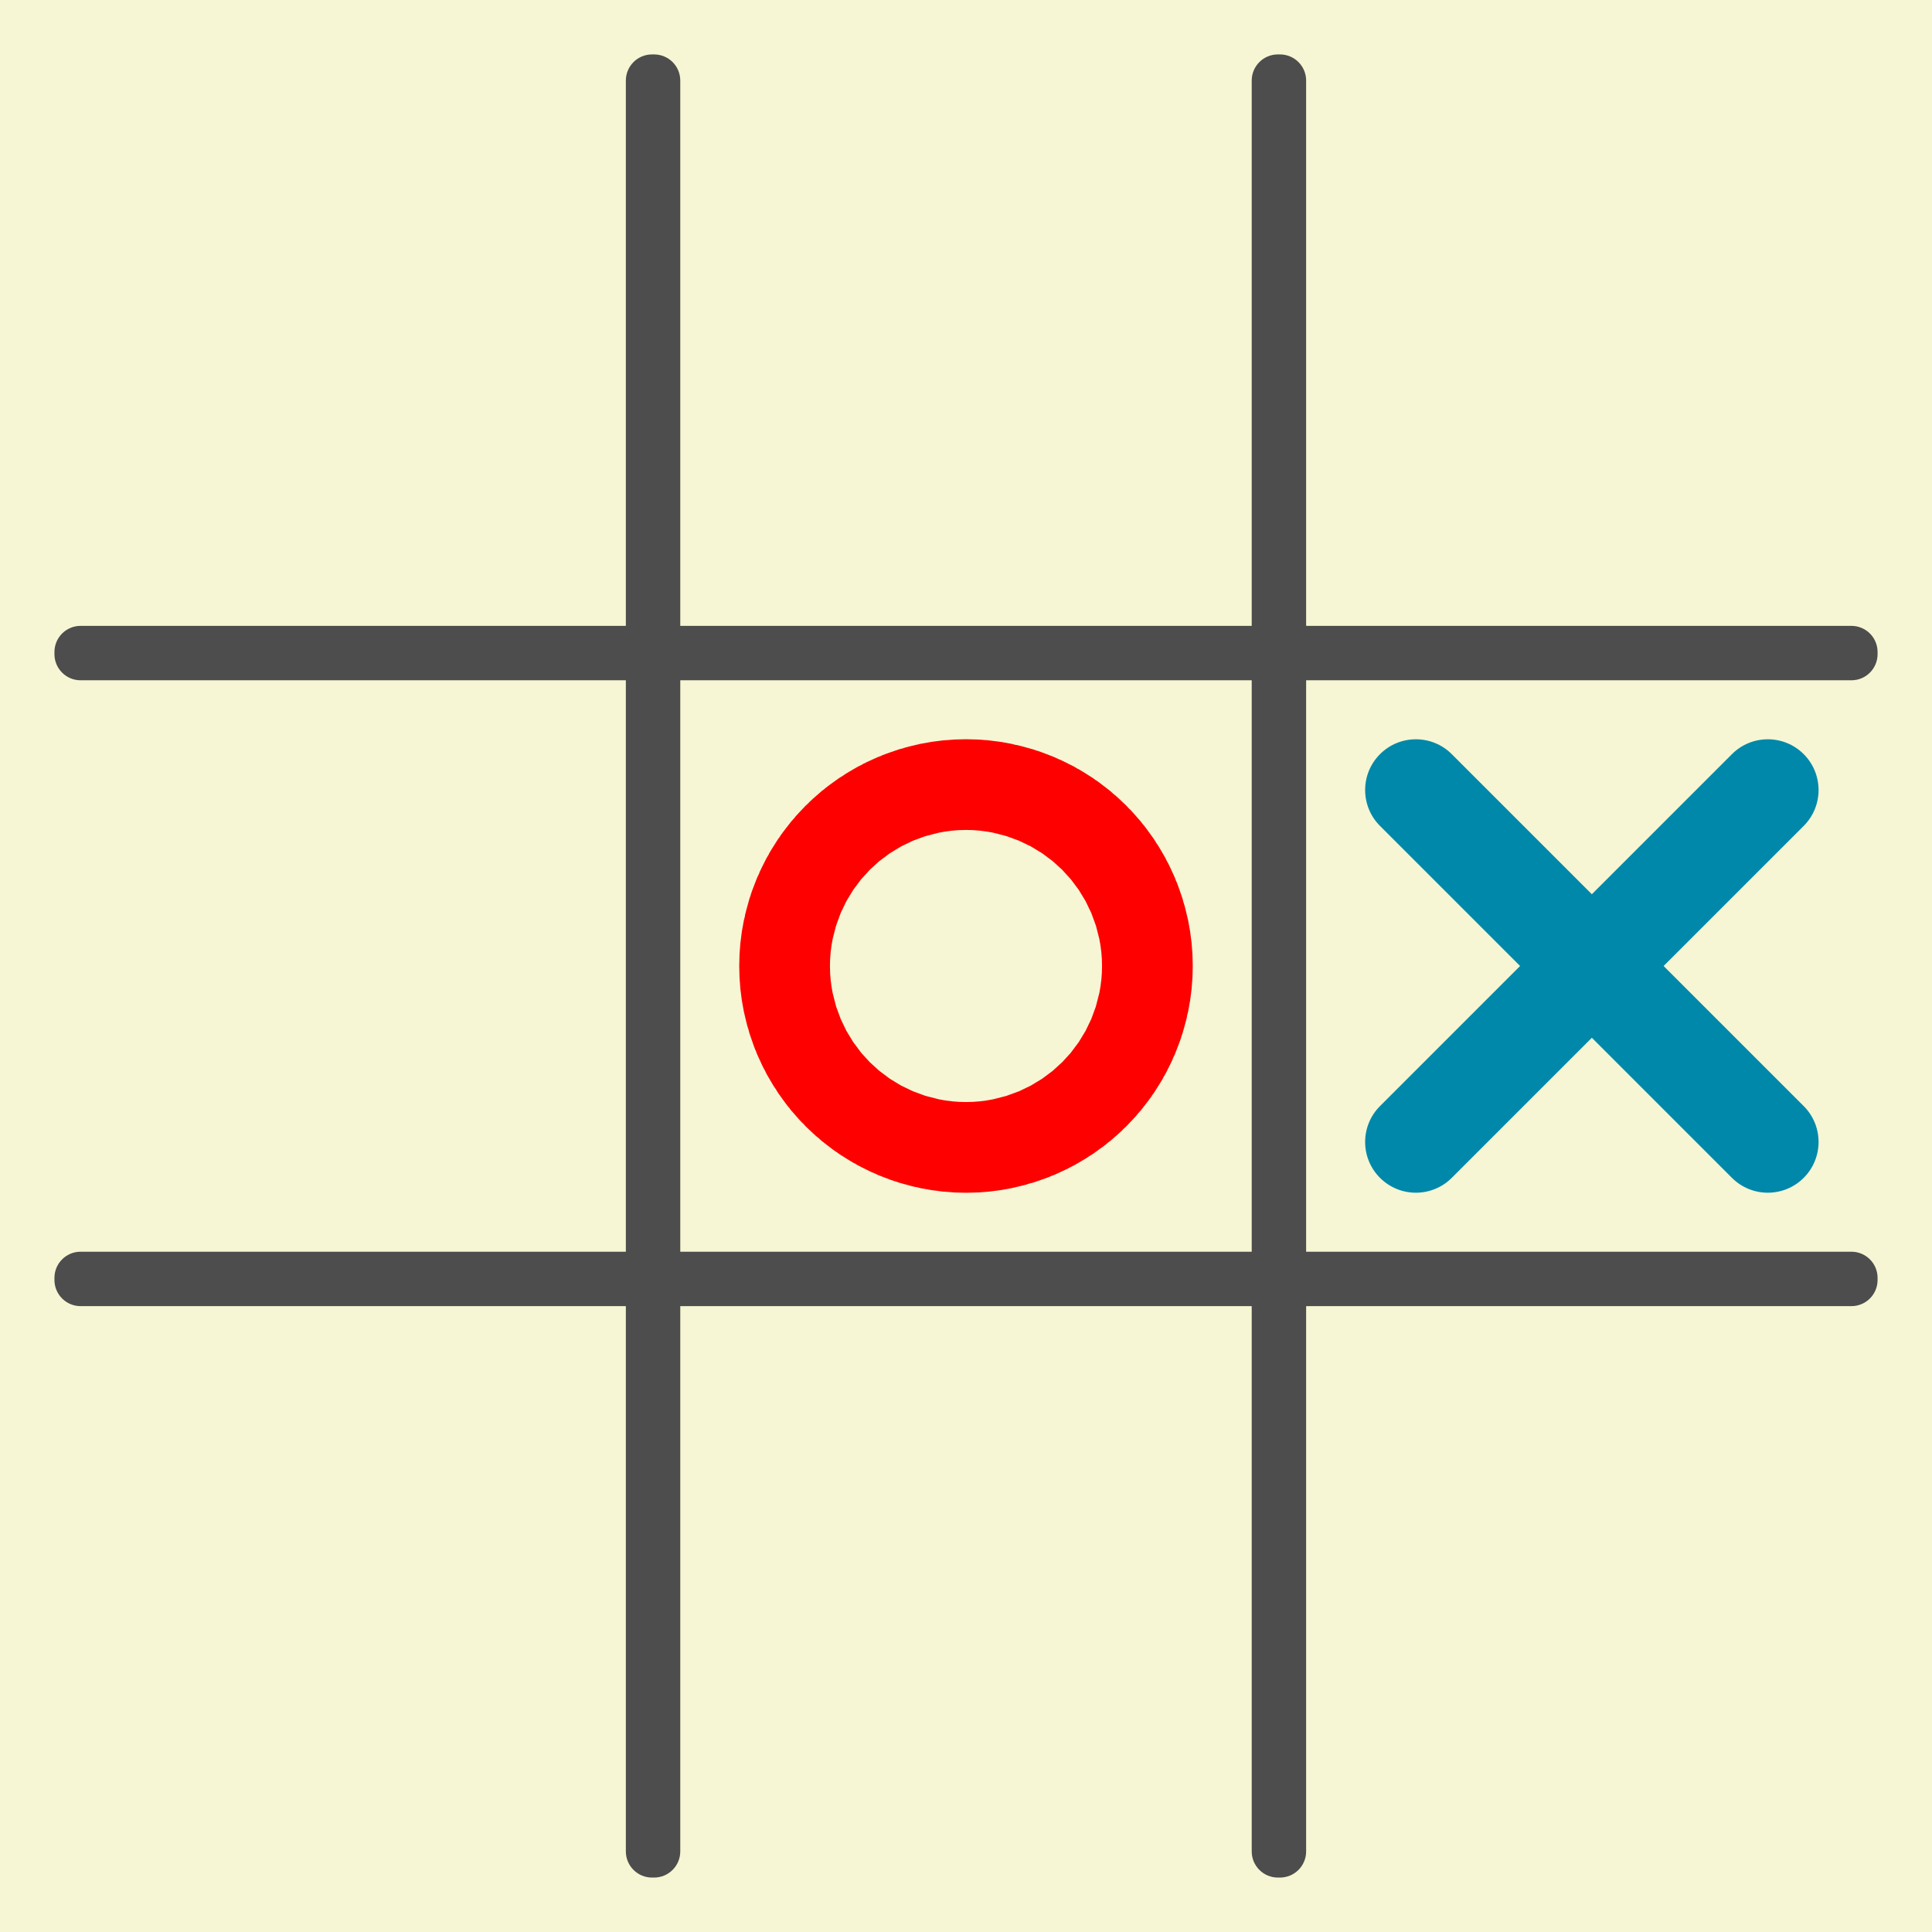
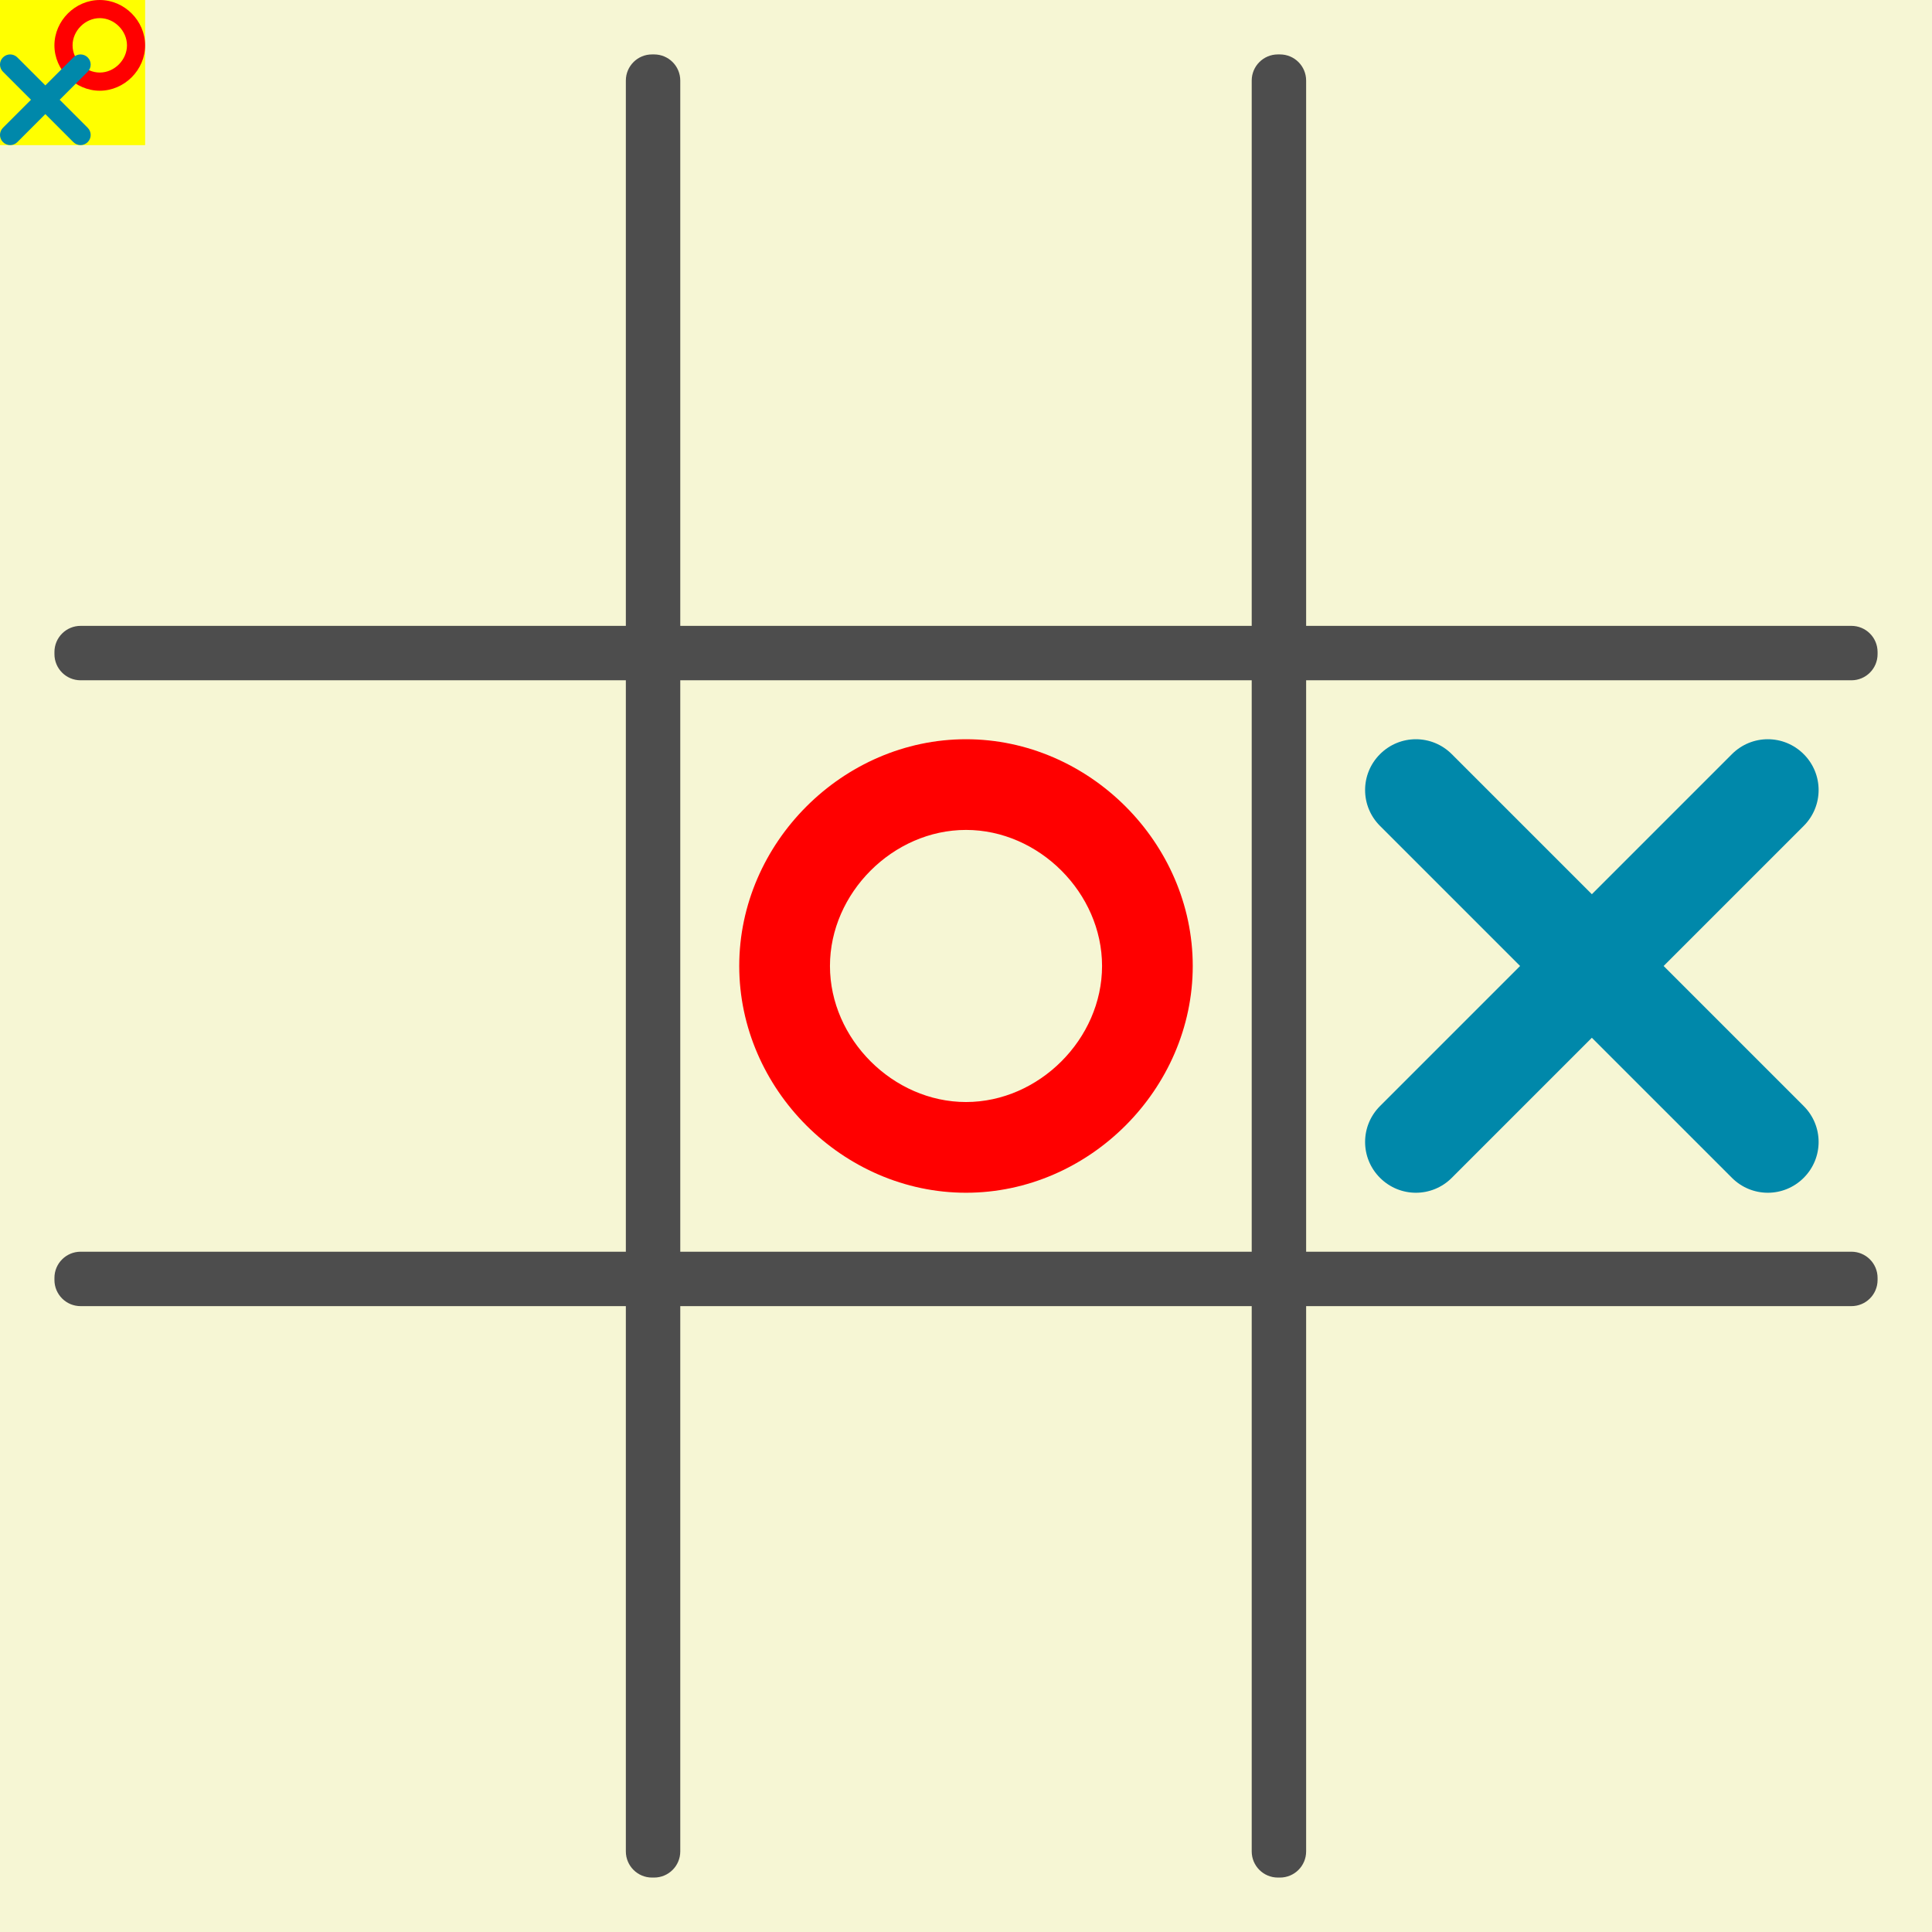
- <svg xmlns="http://www.w3.org/2000/svg" width="426" height="426" viewBox="0 0 112.713 112.713" version="1.1" id="svg8">
+ <svg xmlns="http://www.w3.org/2000/svg" id="svg8" version="1.1" viewBox="0 0 112.713 112.713" height="426" width="426">
  <defs id="defs2" />
-   <rect ry="0" y="1.7370604e-06" x="1.7370604e-06" height="112.713" width="112.713" id="rect833" style="fill:#f6f6d4;fill-opacity:1;stroke:none;stroke-width:4.763;stroke-linecap:round;stroke-linejoin:round" />
-   <g id="g844">
-     <rect style="fill:#4d4d4d;fill-opacity:1;stroke:none;stroke-width:4.763;stroke-linecap:round;stroke-linejoin:round" id="rect835" width="3.175" height="106.362" x="36.512" y="3.175" ry="1.526" />
-     <rect ry="1.526" y="3.175" x="73.025" height="106.362" width="3.175" id="rect837" style="fill:#4d4d4d;fill-opacity:1;stroke:none;stroke-width:4.763;stroke-linecap:round;stroke-linejoin:round" />
-     <rect ry="1.526" y="-109.538" x="73.025" height="106.362" width="3.175" id="rect841" style="fill:#4d4d4d;fill-opacity:1;stroke:none;stroke-width:4.763;stroke-linecap:round;stroke-linejoin:round" transform="rotate(90)" />
-     <rect transform="rotate(90)" style="fill:#4d4d4d;fill-opacity:1;stroke:none;stroke-width:4.763;stroke-linecap:round;stroke-linejoin:round" id="rect843" width="3.175" height="106.362" x="36.513" y="-109.538" ry="1.526" />
+   <g id="g864">
+     <g id="g872">
+       <rect style="fill:#f6f6d4;fill-opacity:1;stroke:none;stroke-width:4.763;stroke-linecap:round;stroke-linejoin:round" id="rect833" width="112.713" height="112.713" x="1.7370604e-06" y="1.7370604e-06" ry="0" />
+       <g id="g844">
+         <rect ry="1.526" y="3.175" x="36.512" height="106.362" width="3.175" id="rect835" style="fill:#4d4d4d;fill-opacity:1;stroke:none;stroke-width:4.763;stroke-linecap:round;stroke-linejoin:round" />
+         <rect style="fill:#4d4d4d;fill-opacity:1;stroke:none;stroke-width:4.763;stroke-linecap:round;stroke-linejoin:round" id="rect837" width="3.175" height="106.362" x="73.025" y="3.175" ry="1.526" />
+         <rect transform="rotate(90)" style="fill:#4d4d4d;fill-opacity:1;stroke:none;stroke-width:4.763;stroke-linecap:round;stroke-linejoin:round" id="rect841" width="3.175" height="106.362" x="73.025" y="-109.538" ry="1.526" />
+         <rect ry="1.526" y="-109.538" x="36.513" height="106.362" width="3.175" id="rect843" style="fill:#4d4d4d;fill-opacity:1;stroke:none;stroke-width:4.763;stroke-linecap:round;stroke-linejoin:round" transform="rotate(90)" />
+       </g>
+       <path id="rect859" style="fill:#0088aa;fill-opacity:1;stroke:none;stroke-width:4.763;stroke-linecap:round;stroke-linejoin:round;stroke-miterlimit:4;stroke-dasharray:none" d="m 82.603,43.127 c -0.757,0 -1.513,0.29 -2.093,0.87 -1.16,1.16 -1.16,3.028 0,4.187 l 8.172,8.172 -8.172,8.172 c -1.16,1.16 -1.16,3.028 0,4.187 1.16,1.16 3.028,1.16 4.187,0 l 8.172,-8.172 8.172,8.172 c 1.16,1.16 3.028,1.16 4.187,0 1.16,-1.16 1.16,-3.028 0,-4.187 l -8.172,-8.172 8.172,-8.172 c 1.16,-1.16 1.16,-3.027 0,-4.187 -1.16,-1.16 -3.028,-1.16 -4.187,0 l -8.172,8.172 -8.172,-8.172 c -0.58,-0.58 -1.337,-0.87 -2.094,-0.87 z" />
+       <path style="color:#000000;font-style:normal;font-variant:normal;font-weight:normal;font-stretch:normal;font-size:medium;line-height:normal;font-family:sans-serif;font-variant-ligatures:normal;font-variant-position:normal;font-variant-caps:normal;font-variant-numeric:normal;font-variant-alternates:normal;font-variant-east-asian:normal;font-feature-settings:normal;font-variation-settings:normal;text-indent:0;text-align:start;text-decoration:none;text-decoration-line:none;text-decoration-style:solid;text-decoration-color:#000000;letter-spacing:normal;word-spacing:normal;text-transform:none;writing-mode:lr-tb;direction:ltr;text-orientation:mixed;dominant-baseline:auto;baseline-shift:baseline;text-anchor:start;white-space:normal;shape-padding:0;shape-margin:0;inline-size:0;clip-rule:nonzero;display:inline;overflow:visible;visibility:visible;opacity:1;isolation:auto;mix-blend-mode:normal;color-interpolation:sRGB;color-interpolation-filters:linearRGB;solid-color:#000000;solid-opacity:1;vector-effect:none;fill:#ff0000;fill-opacity:1;fill-rule:nonzero;stroke:none;stroke-width:21.167;stroke-linecap:round;stroke-linejoin:round;stroke-miterlimit:4;stroke-dasharray:none;stroke-dashoffset:0;stroke-opacity:1;color-rendering:auto;image-rendering:auto;shape-rendering:auto;text-rendering:auto;enable-background:accumulate;stop-color:#000000;stop-opacity:1" d="m 56.357,43.127 c -7.181,0 -13.23,6.047 -13.23,13.228 0,7.181 6.049,13.23 13.23,13.23 7.181,0 13.228,-6.049 13.228,-13.23 0,-7.181 -6.047,-13.228 -13.228,-13.228 z m 0,5.291 c 4.258,0 7.937,3.679 7.937,7.937 0,4.258 -3.679,7.937 -7.937,7.937 -4.258,0 -7.937,-3.679 -7.937,-7.937 0,-4.258 3.679,-7.937 7.937,-7.937 z" id="path844" />
+     </g>
+     <g id="g849" transform="translate(55.10603,-13.59759)">
+       <rect style="fill:#ffff00;stroke-width:0;stroke-linecap:round;stroke-linejoin:round" id="rect853" width="8.467" height="8.467" x="-55.106" y="13.598" />
+       <path id="path855" d="m -49.285,13.598 c -1.436,0 -2.646,1.209 -2.646,2.646 0,1.436 1.21,2.646 2.646,2.646 1.436,0 2.646,-1.21 2.646,-2.646 0,-1.436 -1.209,-2.646 -2.646,-2.646 z m 0,1.058 c 0.852,0 1.587,0.736 1.587,1.587 0,0.852 -0.736,1.587 -1.587,1.587 -0.852,0 -1.587,-0.736 -1.587,-1.587 0,-0.852 0.736,-1.587 1.587,-1.587 z" style="color:#000000;font-style:normal;font-variant:normal;font-weight:normal;font-stretch:normal;font-size:medium;line-height:normal;font-family:sans-serif;font-variant-ligatures:normal;font-variant-position:normal;font-variant-caps:normal;font-variant-numeric:normal;font-variant-alternates:normal;font-variant-east-asian:normal;font-feature-settings:normal;font-variation-settings:normal;text-indent:0;text-align:start;text-decoration:none;text-decoration-line:none;text-decoration-style:solid;text-decoration-color:#000000;letter-spacing:normal;word-spacing:normal;text-transform:none;writing-mode:lr-tb;direction:ltr;text-orientation:mixed;dominant-baseline:auto;baseline-shift:baseline;text-anchor:start;white-space:normal;shape-padding:0;shape-margin:0;inline-size:0;clip-rule:nonzero;display:inline;overflow:visible;visibility:visible;isolation:auto;mix-blend-mode:normal;color-interpolation:sRGB;color-interpolation-filters:linearRGB;solid-color:#000000;solid-opacity:1;vector-effect:none;fill:#ff0000;fill-opacity:1;fill-rule:nonzero;stroke:none;stroke-width:21.167;stroke-linecap:round;stroke-linejoin:round;stroke-miterlimit:4;stroke-dasharray:none;stroke-dashoffset:0;stroke-opacity:1;color-rendering:auto;image-rendering:auto;shape-rendering:auto;text-rendering:auto;enable-background:accumulate;stop-color:#000000" />
+       <path d="m -54.513,16.773 c -0.151,0 -0.303,0.058 -0.419,0.174 -0.232,0.232 -0.232,0.606 0,0.837 l 1.634,1.634 -1.634,1.634 c -0.232,0.232 -0.232,0.606 0,0.837 0.232,0.232 0.606,0.232 0.837,0 l 1.634,-1.634 1.634,1.634 c 0.232,0.232 0.606,0.232 0.837,0 0.232,-0.232 0.232,-0.606 0,-0.837 l -1.634,-1.634 1.634,-1.634 c 0.232,-0.232 0.232,-0.606 0,-0.837 -0.232,-0.232 -0.606,-0.232 -0.837,0 l -1.634,1.634 -1.634,-1.634 c -0.116,-0.116 -0.267,-0.174 -0.419,-0.174 z" style="fill:#0088aa;fill-opacity:1;stroke:none;stroke-width:4.763;stroke-linecap:round;stroke-linejoin:round;stroke-miterlimit:4;stroke-dasharray:none" id="path857" />
+     </g>
  </g>
-   <g style="fill:#0088aa;stroke:none;stroke-width:3.78" transform="matrix(0.2645833,0,0,0.2645833,105.0396,20.50521)" id="g867">
-     <rect style="opacity:1;fill:#0088aa;fill-opacity:1;stroke:none;stroke-width:18;stroke-linecap:round;stroke-linejoin:round;stroke-miterlimit:4;stroke-dasharray:none" id="rect859" width="22.38" height="132.123" x="-139.53" y="-2.775" ry="11.19" transform="rotate(-45)" />
-     <rect transform="rotate(45)" ry="11.19" y="62.279" x="52.096" height="132.123" width="22.38" id="rect863" style="opacity:1;fill:#0088aa;fill-opacity:1;stroke:none;stroke-width:18;stroke-linecap:round;stroke-linejoin:round;stroke-miterlimit:4;stroke-dasharray:none" />
-   </g>
-   <ellipse style="fill:none;stroke:#ff0000;stroke-width:21.167;stroke-linecap:round;stroke-linejoin:round;stroke-miterlimit:4;stroke-dasharray:none" id="path838" cx="56.356" cy="56.356" rx="2.646" ry="2.646" />
</svg>
